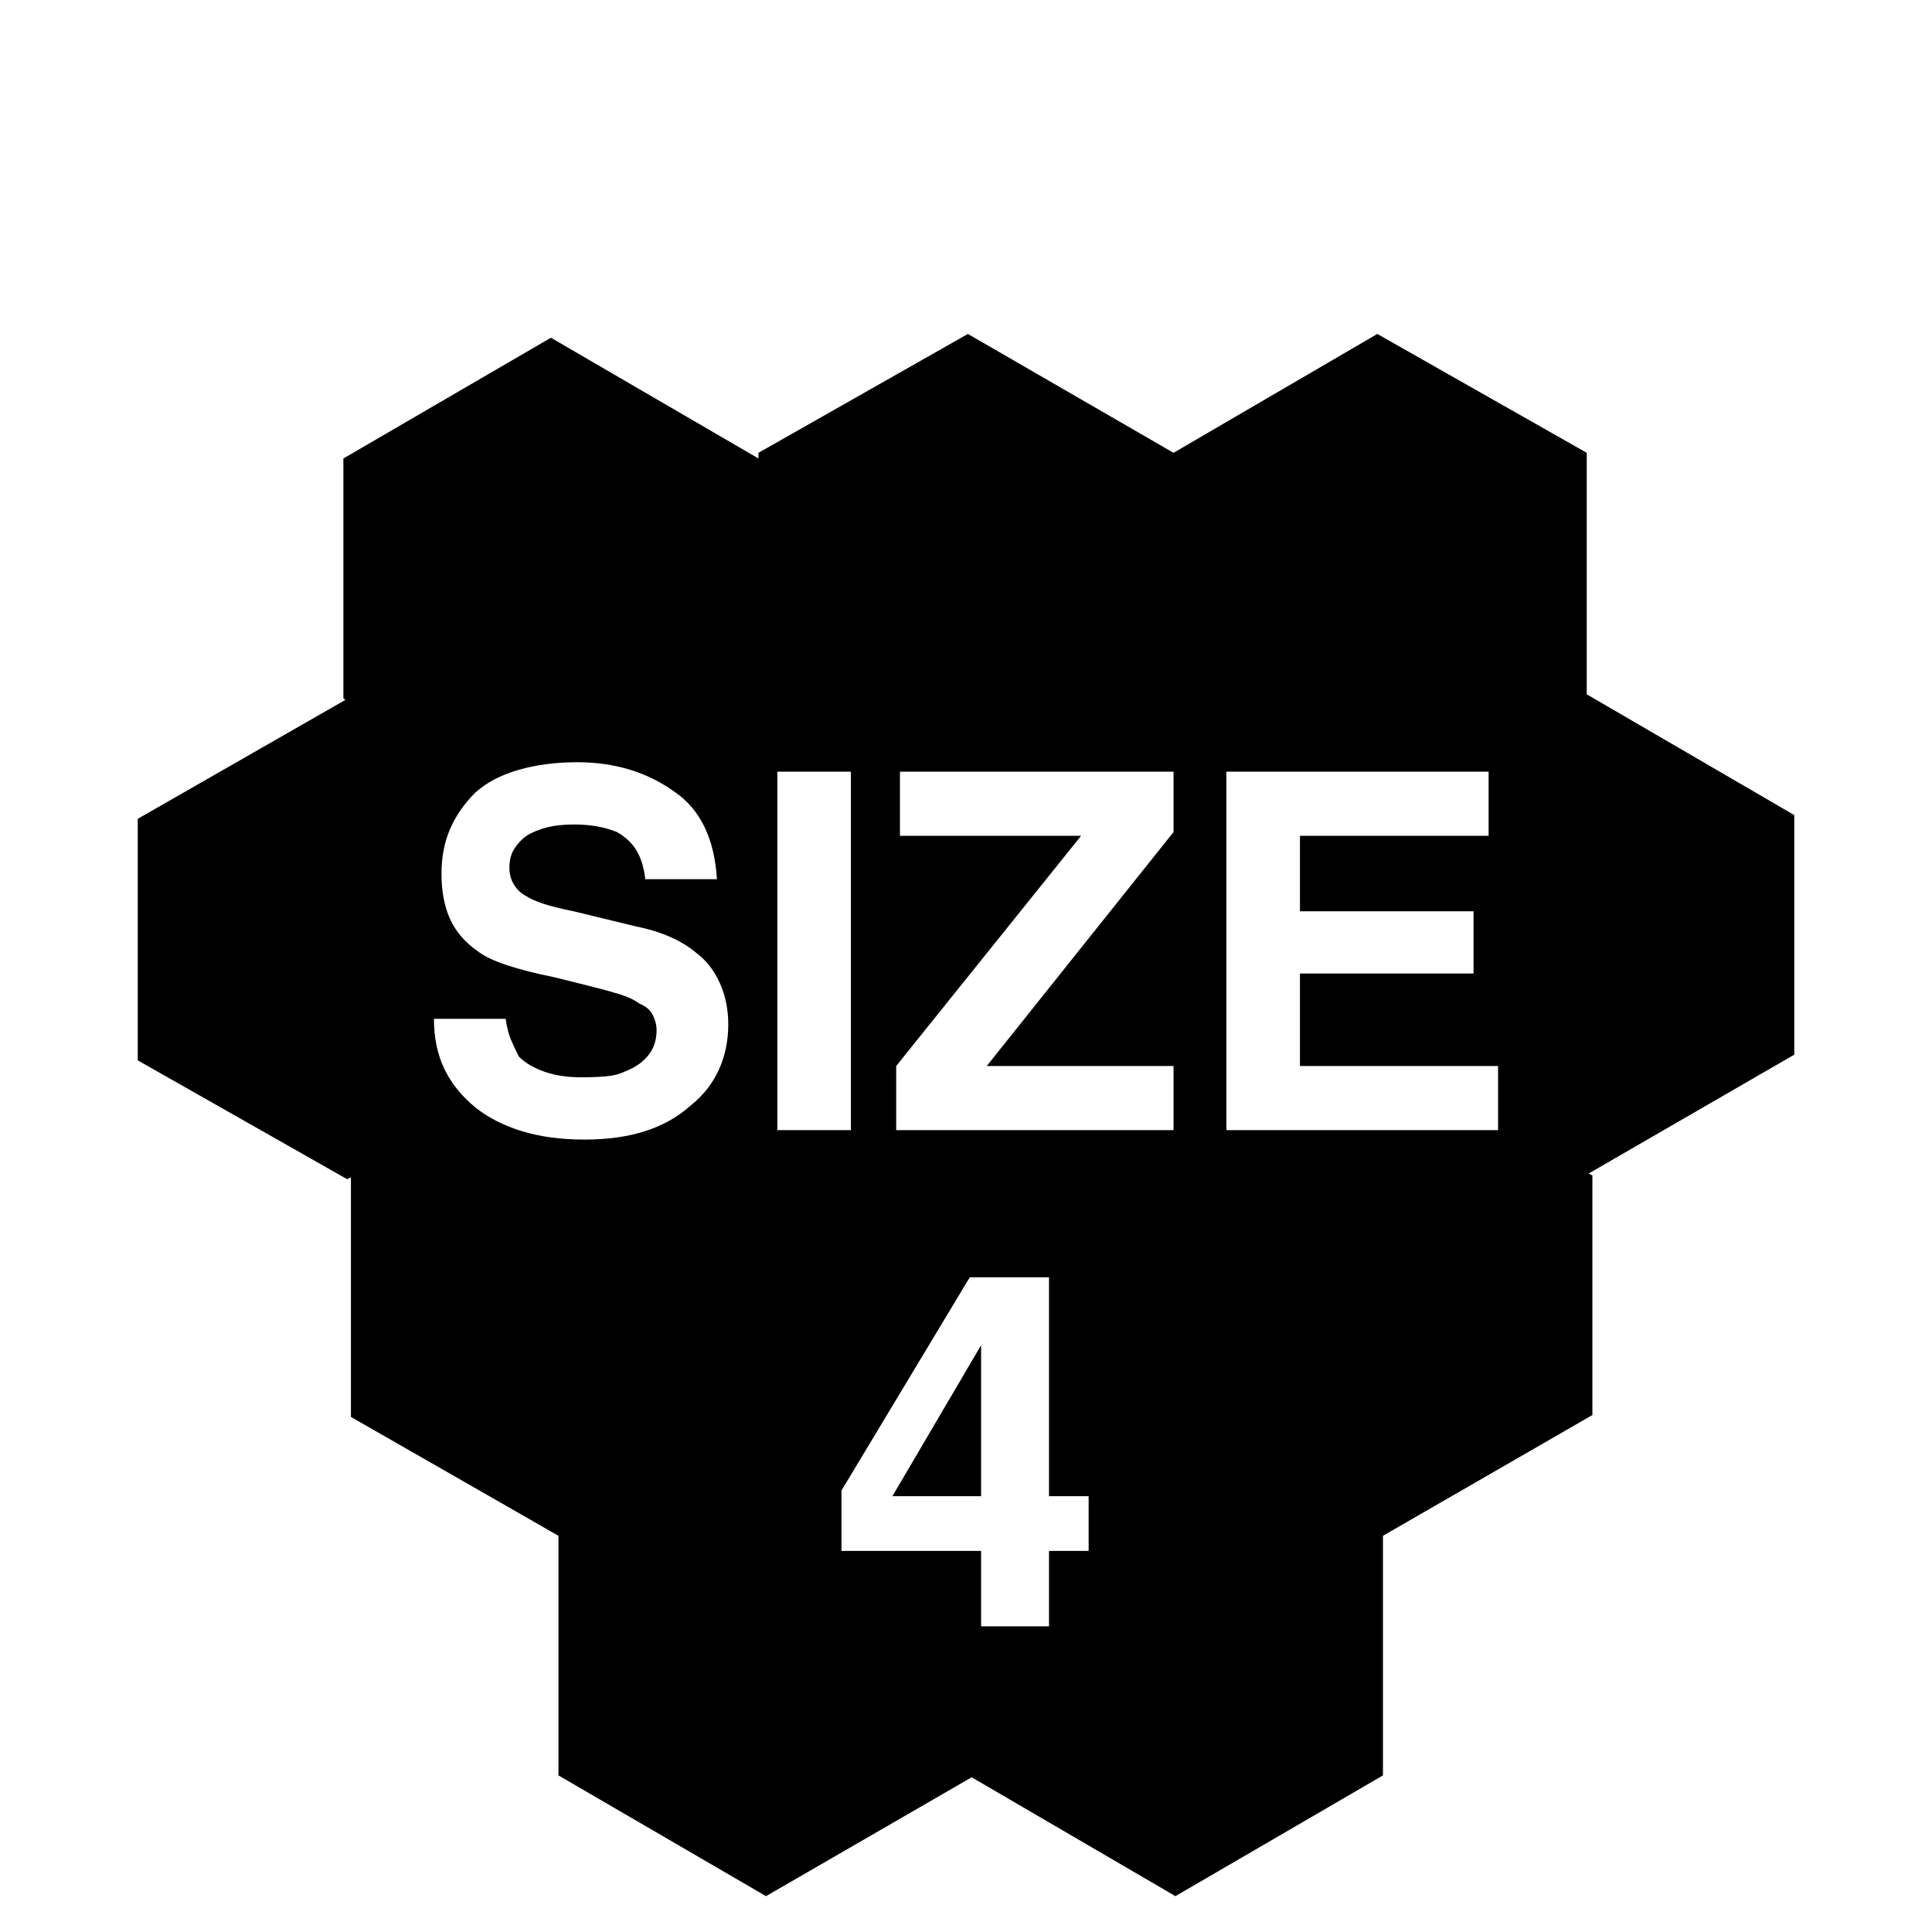
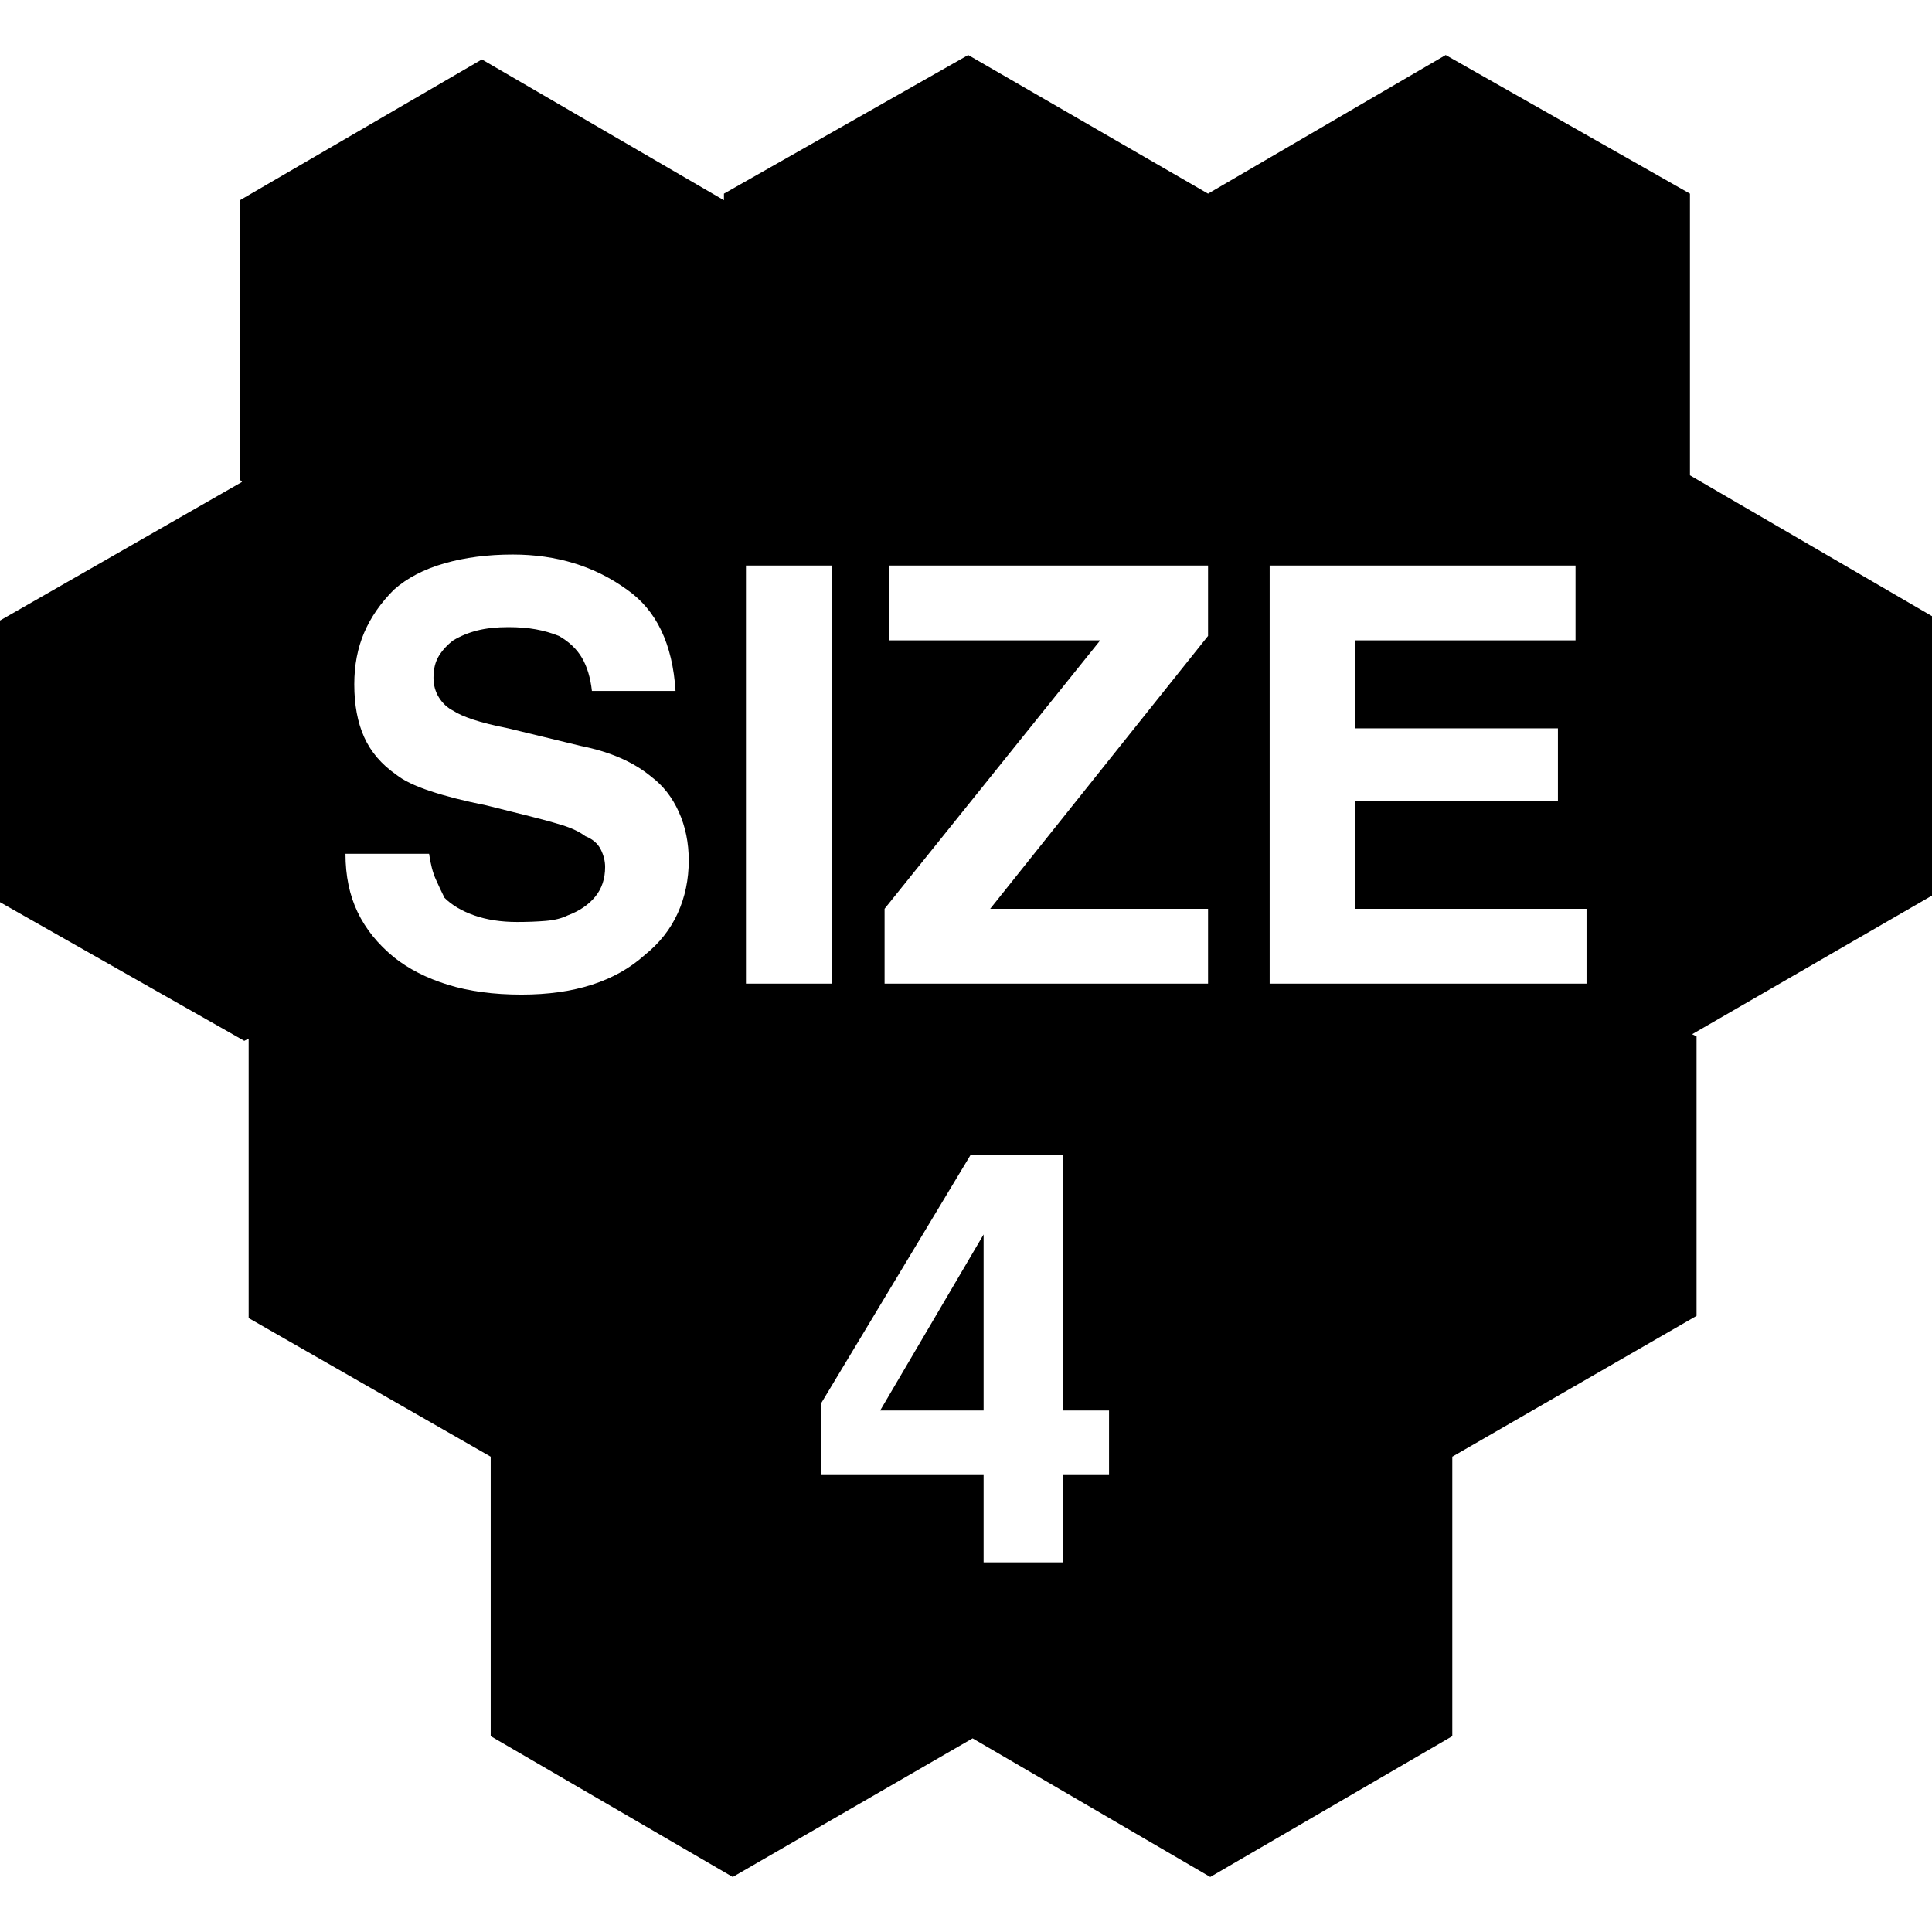
- <svg xmlns="http://www.w3.org/2000/svg" version="1.1" viewBox="0 -64 1024 1024" width="512" height="512">
-   <g transform="matrix(1 0 0 -1 0 960)">
-     <path fill="currentColor" d="M622 784l108 63l111 -63v-128v0l110 -64v-127l-109 -63l2 -1v-127l-111 -64v0v-127l-110 -64l-108 63l-109 -63l-110 64v127l-110 63v127l-2 -1l-111 63v128l110 63l-1 1v127l110 64l110 -64v3l111 63zM230 484q0 -15 5.5 -26.5t16.5 -20.5q10 -8 24.5 -12.5t33.5 -4.5 q18 0 32 4.5t24 13.5q10 8 15 19t5 24q0 12 -4.5 22t-12.5 16q-6 5 -14 8.5t-18 5.5l-33 8q-10 2 -16 4t-9 4q-4 2 -6.5 6t-2.5 9q0 6 2.5 10t6.5 7q5 3 11 4.5t14 1.5q7 0 12.5 -1t10.5 -3q7 -4 10.5 -10t4.5 -15h38q-1 16 -6.5 27.5t-15.5 18.5q-11 8 -24 12t-28 4 q-17 0 -31 -4t-23 -12q-9 -9 -13.5 -19.5t-4.5 -23.5q0 -14 4.5 -24t14.5 -17q5 -4 15.5 -7.5t25.5 -6.5l20 -5q8 -2 14.5 -4t10.5 -5q5 -2 7 -6t2 -8q0 -8 -4.5 -13.5t-12.5 -8.5q-4 -2 -10 -2.5t-13 -0.5q-11 0 -19.5 3t-13.5 8q-2 4 -4 8.5t-3 11.5h-38zM412 425h39v190 h-39v-190zM475 425h147v34h-99l99 124v32h-145v-34h96l-98 -122v-34zM789 615h-139v-190h144v34h-105v49h92v33h-92v40h100v34zM577 231h-21v116h-42l-68 -113v-32h74v-40h36v40h21v29zM473 231l47 80v-80h-47z" />
+ <svg xmlns="http://www.w3.org/2000/svg" width="100%" height="100%" viewBox="0 0 32 32" version="1.1" xml:space="preserve" style="fill-rule:evenodd;clip-rule:evenodd;stroke-linejoin:round;stroke-miterlimit:2;">
+   <g transform="matrix(0.0728929,1.4514e-33,-1.4514e-33,-0.0728929,-2.66059,34.1139)">
+     <path d="M311,424L365,455.5L420.5,424L420.5,360L475.5,328L475.5,264.5L421,233L422,232.5L422,169L366.5,137L366.5,73.5L311.5,41.5L257.5,73L203,41.5L148,73.5L148,137L93,168.5L93,232L92,231.5L36.5,263L36.5,327L91.5,358.5L91,359L91,422.5L146,454.5L201,422.5L201,424L256.5,455.5L311,424ZM115,274C115,269 115.917,264.583 117.75,260.75C119.583,256.917 122.333,253.5 126,250.5C129.333,247.833 133.417,245.75 138.25,244.25C143.083,242.75 148.667,242 155,242C161,242 166.333,242.75 171,244.25C175.667,245.75 179.667,248 183,251C186.333,253.667 188.833,256.833 190.5,260.5C192.167,264.167 193,268.167 193,272.5C193,276.5 192.25,280.167 190.75,283.5C189.25,286.833 187.167,289.5 184.5,291.5C182.5,293.167 180.167,294.583 177.5,295.75C174.833,296.917 171.833,297.833 168.5,298.5L152,302.5C148.667,303.167 146,303.833 144,304.5C142,305.167 140.5,305.833 139.5,306.5C138.167,307.167 137.083,308.167 136.25,309.5C135.417,310.833 135,312.333 135,314C135,316 135.417,317.667 136.25,319C137.083,320.333 138.167,321.5 139.5,322.5C141.167,323.5 143,324.25 145,324.75C147,325.25 149.333,325.5 152,325.5C154.333,325.5 156.417,325.333 158.25,325C160.083,324.667 161.833,324.167 163.5,323.5C165.833,322.167 167.583,320.5 168.75,318.5C169.917,316.5 170.667,314 171,311L190,311C189.667,316.333 188.583,320.917 186.75,324.75C184.917,328.583 182.333,331.667 179,334C175.333,336.667 171.333,338.667 167,340C162.667,341.333 158,342 153,342C147.333,342 142.167,341.333 137.5,340C132.833,338.667 129,336.667 126,334C123,331 120.75,327.75 119.25,324.25C117.75,320.75 117,316.833 117,312.5C117,307.833 117.75,303.833 119.25,300.5C120.75,297.167 123.167,294.333 126.5,292C128.167,290.667 130.75,289.417 134.25,288.25C137.75,287.083 142,286 147,285L157,282.5C159.667,281.833 162.083,281.167 164.25,280.5C166.417,279.833 168.167,279 169.5,278C171.167,277.333 172.333,276.333 173,275C173.667,273.667 174,272.333 174,271C174,268.333 173.25,266.083 171.75,264.25C170.25,262.417 168.167,261 165.5,260C164.167,259.333 162.5,258.917 160.5,258.75C158.5,258.583 156.333,258.5 154,258.5C150.333,258.5 147.083,259 144.25,260C141.417,261 139.167,262.333 137.5,264C136.833,265.333 136.167,266.75 135.5,268.25C134.833,269.75 134.333,271.667 134,274L115,274ZM206,244.5L225.5,244.5L225.5,339.5L206,339.5L206,244.5ZM237.5,244.5L311,244.5L311,261.5L261.5,261.5L311,323.5L311,339.5L238.5,339.5L238.5,322.5L286.5,322.5L237.5,261.5L237.5,244.5ZM394.5,339.5L325,339.5L325,244.5L397,244.5L397,261.5L344.5,261.5L344.5,286L390.5,286L390.5,302.5L344.5,302.5L344.5,322.5L394.5,322.5L394.5,339.5ZM288.5,147.5L278,147.5L278,205.5L257,205.5L223,149L223,133L260,133L260,113L278,113L278,133L288.5,133L288.5,147.5ZM236.5,147.5L260,187.5L260,147.5L236.5,147.5Z" style="fill-rule:nonzero;" />
  </g>
</svg>
